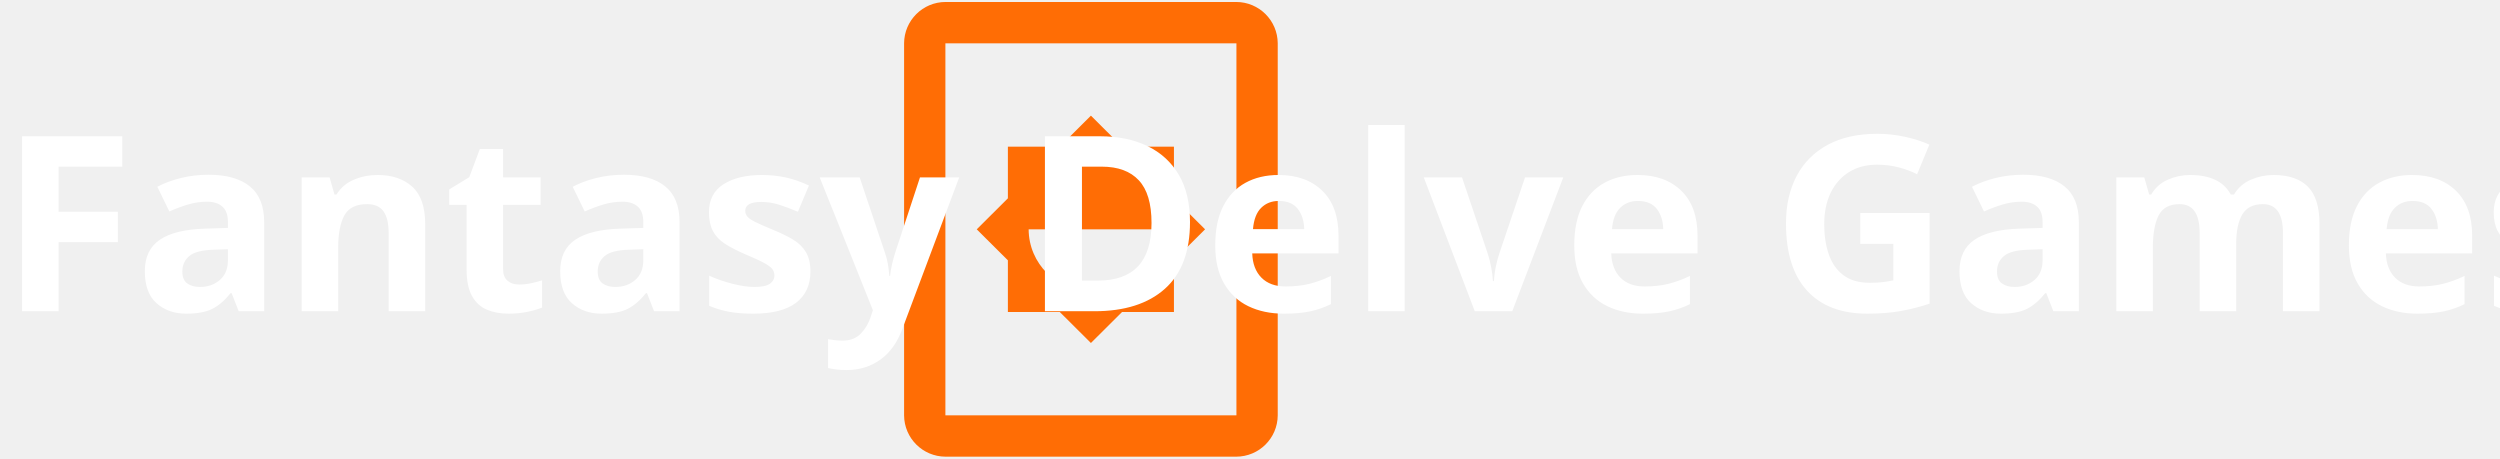
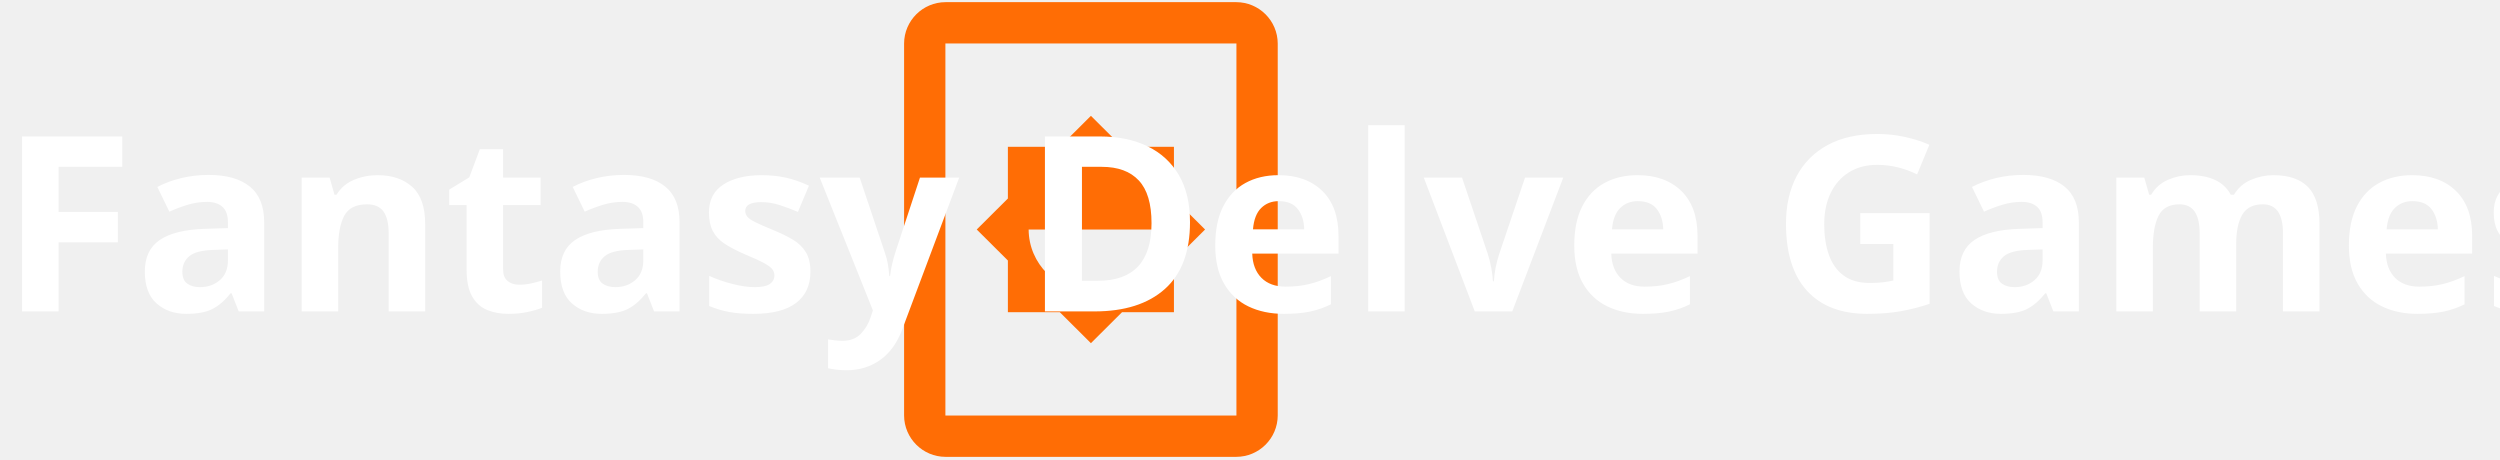
- <svg xmlns="http://www.w3.org/2000/svg" width="1265" height="232.075" viewBox="0 0 1265 232.075">
+ <svg xmlns="http://www.w3.org/2000/svg" width="1264" height="232.075" viewBox="0 0 1265 232.075">
  <g id="Group_73" data-name="Group 73" transform="translate(-328 -475.518)">
    <g id="settings_brightness-24px" transform="translate(977.531 386.185) rotate(90)">
      <path id="Path_204" data-name="Path 204" d="M0,0H232.075V195.062H0Z" transform="translate(89.333)" fill="none" />
      <path id="Path_205" data-name="Path 205" d="M209.159,0H20.916A21.023,21.023,0,0,0,0,21.007V168.055a21.023,21.023,0,0,0,20.916,21.007H209.159a21.023,21.023,0,0,0,20.916-21.007V21.007A21.023,21.023,0,0,0,209.159,0Zm0,168.16H20.916V20.9H209.159ZM73.206,136.544H99.351L115.038,152.3l15.687-15.755h26.145V110.286l15.687-15.755L156.869,78.776V52.517H130.724L115.038,36.762,99.351,52.517H73.206V78.776L57.519,94.531l15.687,15.755Zm41.832-73.524a31.511,31.511,0,0,1,0,63.021Z" transform="translate(90.333 3)" fill="#ff6d05" />
    </g>
    <text id="Fantasy_Delve_Games" data-name="Fantasy Delve Games" transform="translate(328 633)" fill="#fff" font-size="124" font-family="RobotoSlab-Bold, Roboto Slab" font-weight="700">
      <tspan x="0" y="0">Fantasy Delve Games</tspan>
    </text>
  </g>
</svg>
